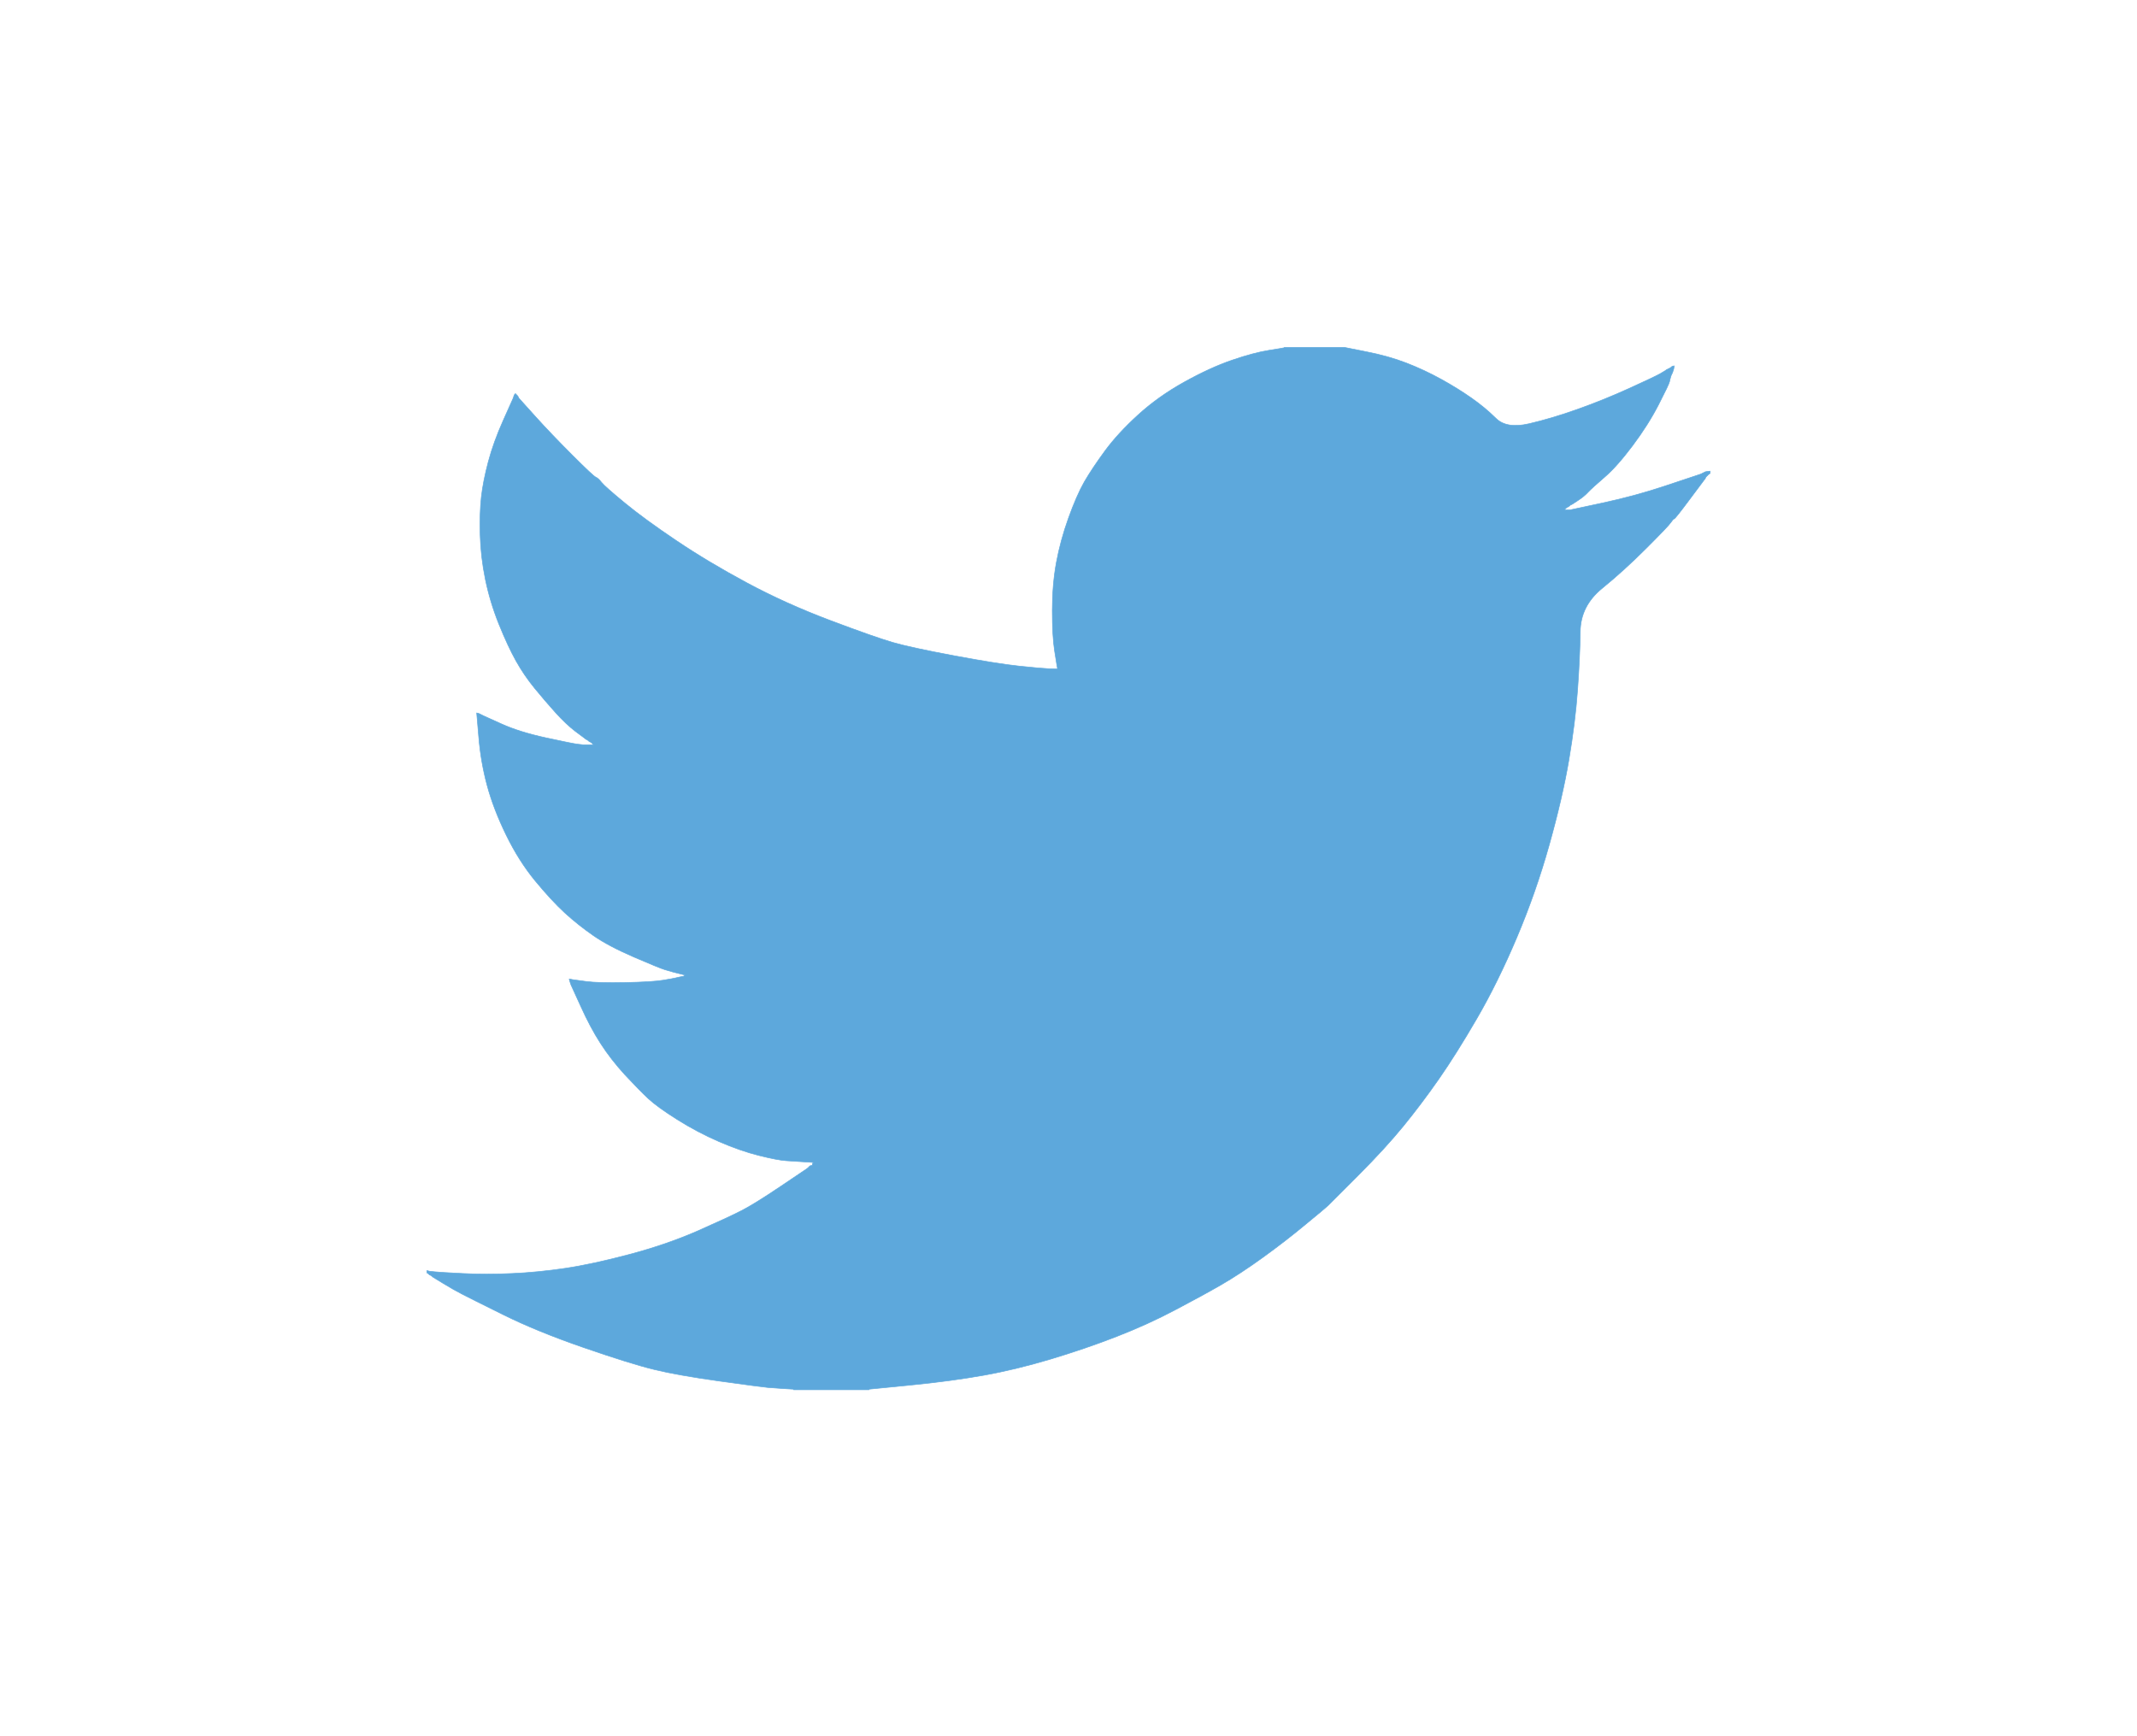
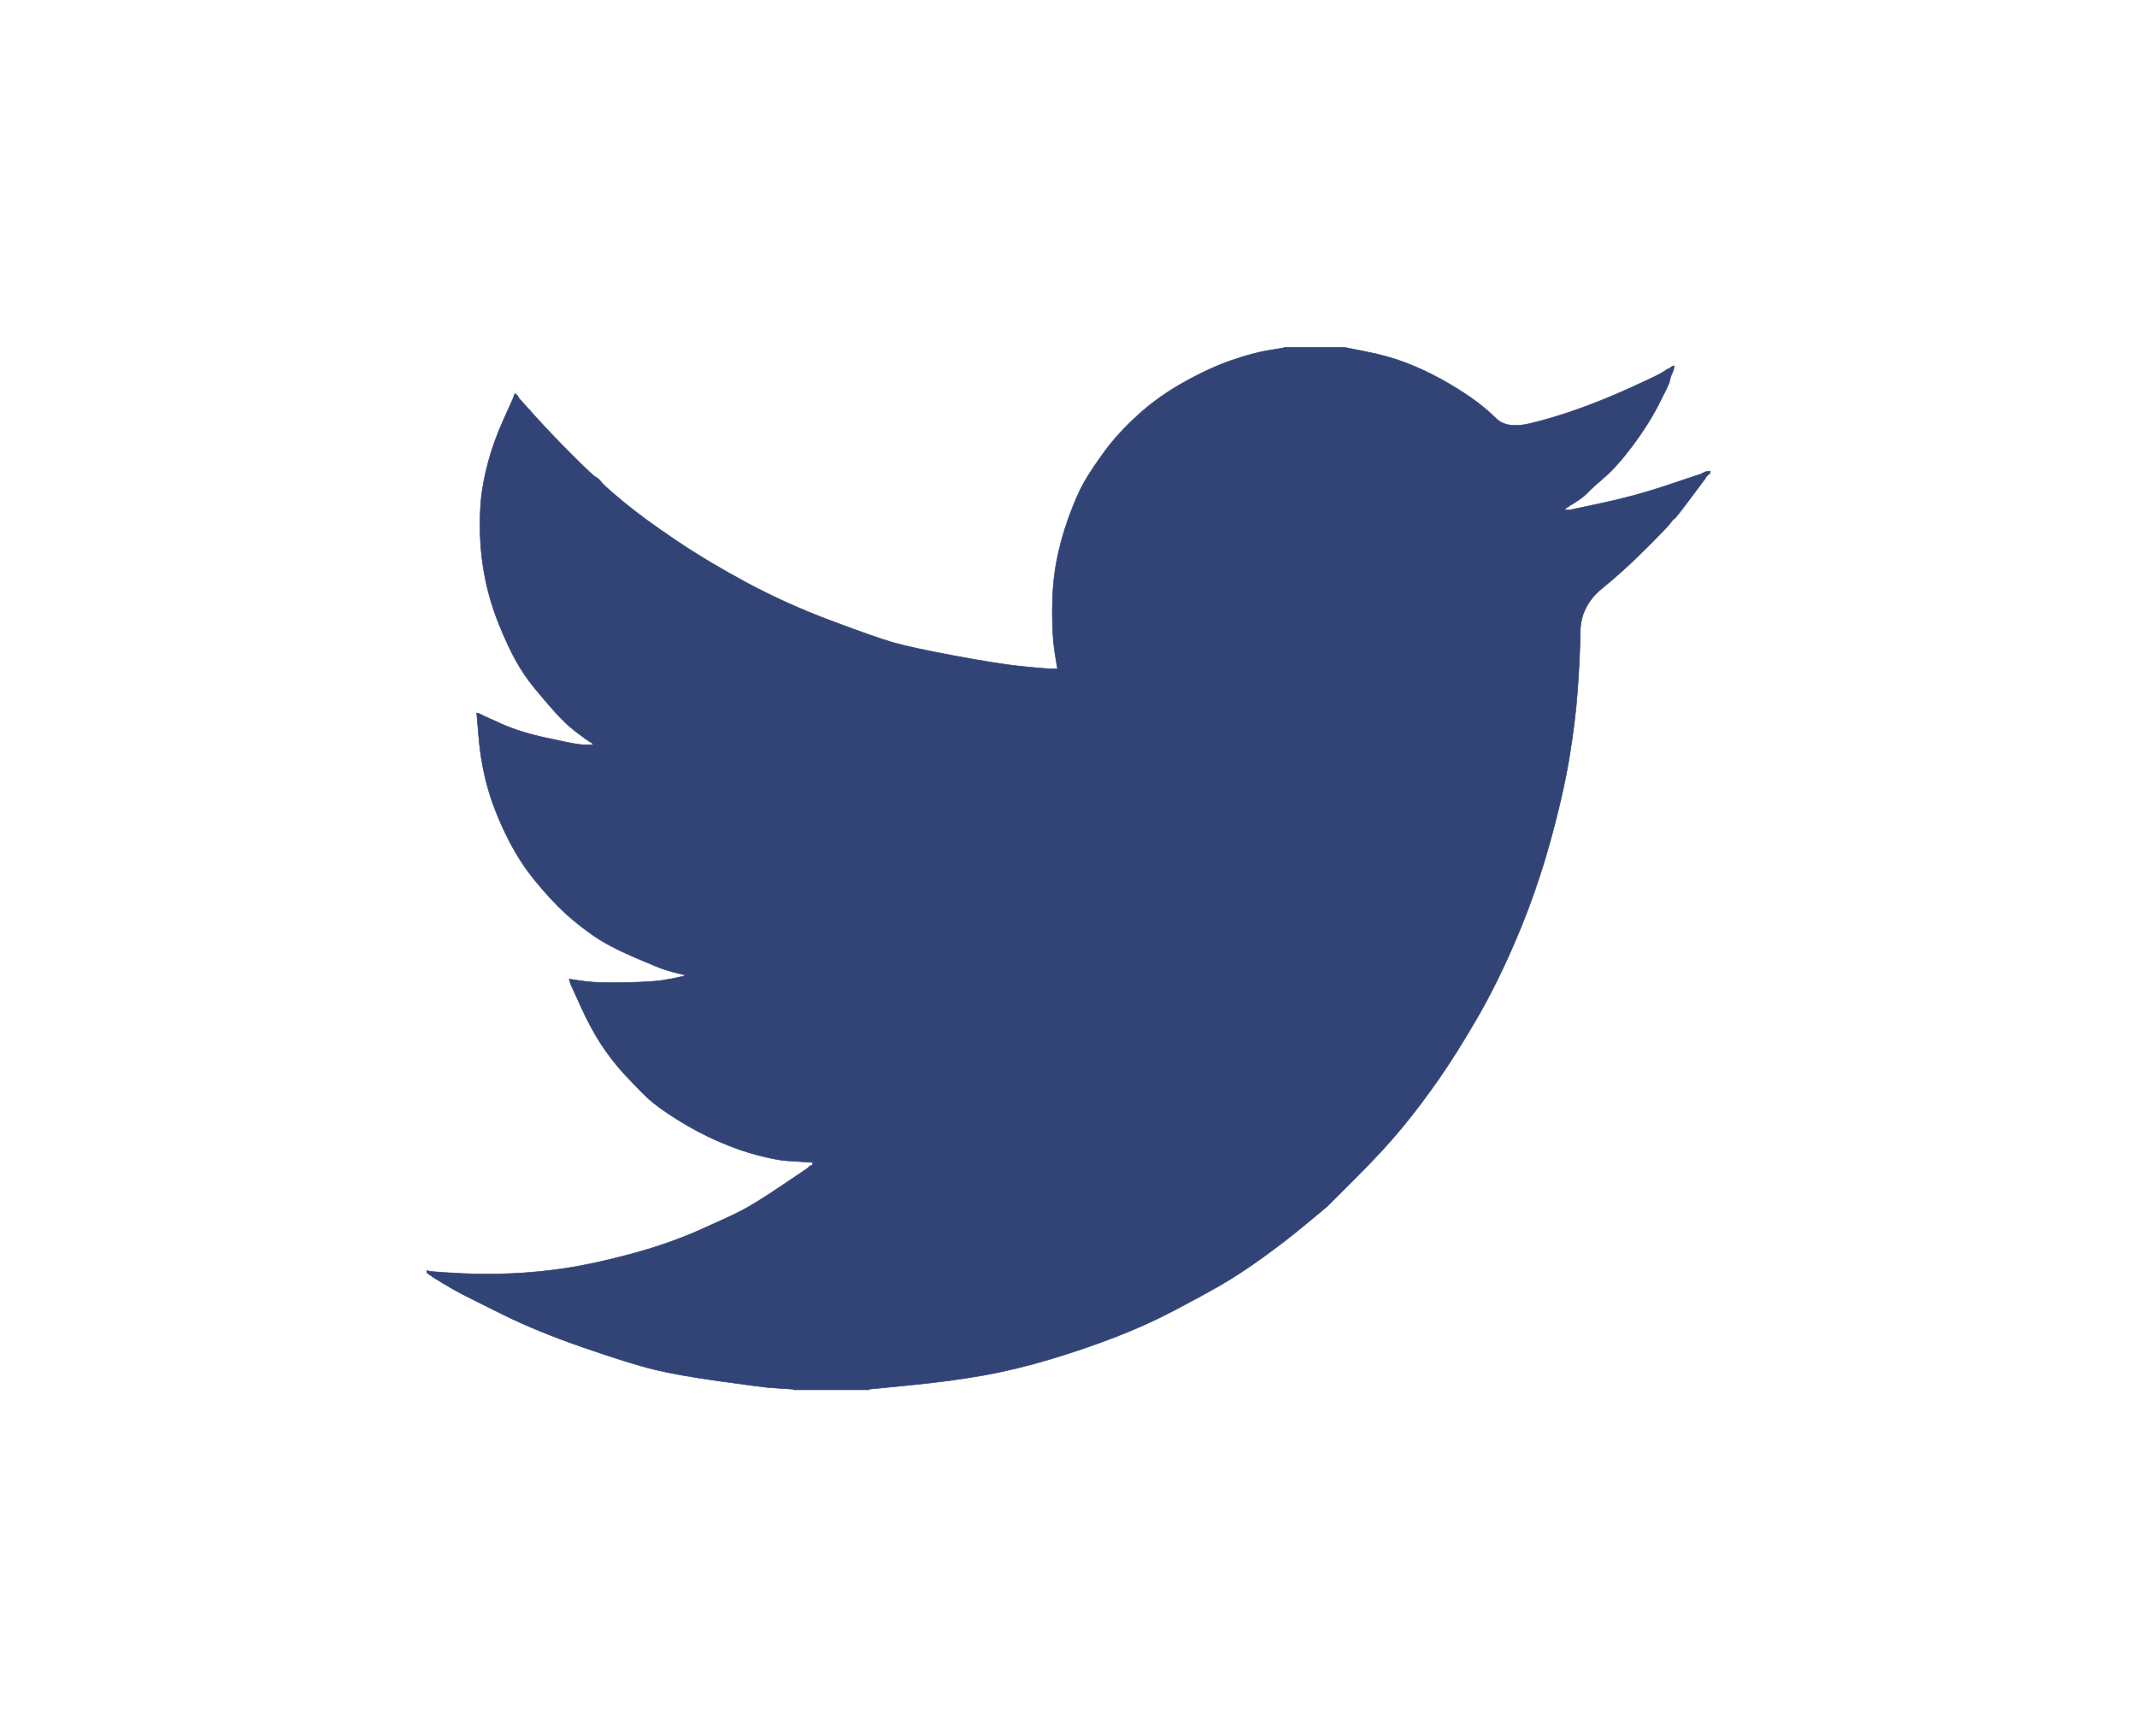
<svg xmlns="http://www.w3.org/2000/svg" width="2500" height="2031" viewBox="-300.25 -300.25 1709.5 1500.5">
-   <path d="M741 .2V0h52l19 3.8c12.667 2.467 24.167 5.7 34.5 9.7 10.334 4 20.334 8.667 30 14 9.667 5.333 18.434 10.767 26.301 16.3 7.8 5.467 14.8 11.267 21 17.4C929.933 67.4 939.5 69 952.5 66s27-7.167 42-12.5 29.834-11.333 44.5-18c14.667-6.667 23.601-10.9 26.801-12.7 3.133-1.866 4.8-2.866 5-3l.199-.3 1-.5 1-.5 1-.5 1-.5.2-.3.3-.2.301-.2.199-.3 1-.3 1-.2-.199 1.5-.301 1.5-.5 1.5-.5 1.5-.5 1-.5 1-.5 1.5c-.333 1-.666 2.333-1 4-.333 1.667-3.5 8.333-9.5 20S1051 73 1042 85s-17.066 21.066-24.199 27.2c-7.2 6.2-11.967 10.533-14.301 13-2.333 2.533-5.166 4.866-8.5 7l-5 3.3-1 .5-1 .5-.199.3-.301.2-.3.2-.2.3-1 .5-1 .5-.199.3-.301.2-.3.2-.2.3-.199.3-.301.2-.3.2-.2.3h5l28-6c18.667-4 36.5-8.833 53.5-14.5l27-9 3-1 1.5-.5 1-.5 1-.5 1-.5 1-.5 2-.3 2-.2v2l-.5.2-.5.3-.199.3-.301.2-.3.2-.2.3-.199.3-.301.2-.3.2-.2.3-.199.3-.301.2-.5 1-.5 1-.3.2c-.133.2-4.366 5.866-12.7 17-8.333 11.2-12.833 16.866-13.5 17-.666.2-1.6 1.2-2.8 3-1.133 1.866-8.2 9.3-21.2 22.3s-25.732 24.566-38.199 34.7c-12.533 10.2-18.867 22.733-19 37.6-.2 14.8-.967 31.534-2.301 50.2-1.333 18.667-3.833 38.833-7.5 60.5-3.666 21.667-9.333 46.167-17 73.5-7.666 27.333-17 54-28 80s-22.5 49.333-34.5 70-23 38.167-33 52.5-20.166 27.833-30.5 40.5c-10.333 12.667-23.399 26.934-39.199 42.8-15.867 15.8-24.533 24.467-26 26-1.533 1.467-8.066 6.934-19.601 16.4-11.466 9.533-23.8 19.066-37 28.6-13.133 9.467-25.2 17.367-36.2 23.7s-24.266 13.566-39.8 21.7C630.734 840.4 614 848 596 855s-37 13.5-57 19.5-39.333 10.667-58 14c-18.666 3.333-39.833 6.167-63.5 8.5l-35.5 3.5v.5h-65v-.5l-8.5-.5c-5.666-.333-10.333-.667-14-1-3.666-.333-17.5-2.167-41.5-5.5s-42.833-6.667-56.5-10c-13.666-3.333-34-9.667-61-19s-50.1-18.767-69.3-28.3c-19.133-9.467-31.133-15.467-36-18-4.8-2.467-10.2-5.533-16.2-9.2l-9-5.5-.199-.3-.301-.2-.3-.2-.2-.3-1-.5-1-.5-.199-.3-.301-.2-.3-.2-.2-.3-.199-.3L.5 800H0v-2l1 .2 1 .3 4.5.5c3 .333 11.167.833 24.5 1.5 13.334.667 27.5.667 42.5 0s30.334-2.167 46-4.5c15.667-2.333 34.167-6.333 55.5-12 21.334-5.667 40.934-12.4 58.801-20.2 17.8-7.866 30.466-13.733 38-17.6 7.466-3.8 18.866-10.867 34.199-21.2l23-15.5.2-.3.3-.2.301-.2.199-.3.2-.3.3-.2.301-.2.199-.3 1-.3 1-.2.2-1 .3-1 .301-.2.199-.3-8-.5c-5.333-.333-10.5-.667-15.5-1s-12.833-1.833-23.5-4.5c-10.666-2.667-22.166-6.667-34.5-12-12.333-5.333-24.333-11.667-36-19-11.666-7.333-20.1-13.434-25.3-18.3-5.133-4.801-11.8-11.6-20-20.4-8.133-8.866-15.2-17.967-21.2-27.3s-11.733-20.101-17.199-32.3L124.5 551l-.5-1.5-.5-1.5-.3-1-.2-1 1.5.2 1.5.3 11 1.5c7.334 1 18.834 1.333 34.5 1 15.667-.333 26.5-1 32.5-2s9.667-1.667 11-2l2-.5 2.5-.5 2.5-.5.2-.3.3-.2.301-.2.199-.3-2-.5-2-.5-2-.5-2-.5-2-.5c-1.333-.333-3.666-1-7-2-3.333-1-12.333-4.667-27-11-14.666-6.333-26.333-12.5-35-18.5a241.7 241.7 0 0 1-24.8-19.7c-7.8-7.2-16.366-16.467-25.7-27.8-9.333-11.333-17.666-24.5-25-39.5-7.333-15-12.833-29.333-16.5-43a232.143 232.143 0 0 1-7.199-41.5L43 316l1 .2 1 .3 1 .5 1 .5 1 .5 1 .5 15.5 7c10.334 4.667 23.167 8.667 38.5 12 15.334 3.333 24.5 5.167 27.5 5.5l4.5.5h9l-.199-.3-.301-.2-.3-.2-.2-.3-.199-.3-.301-.2-.3-.2-.2-.3-1-.5-1-.5-.199-.3-.301-.2-.3-.2-.2-.3-1-.5-1-.5-.199-.3c-.2-.134-3.067-2.267-8.601-6.4-5.467-4.2-11.2-9.633-17.2-16.3s-12-13.667-18-21A162.158 162.158 0 0 1 77 271c-4.666-8.333-9.6-18.934-14.8-31.8-5.133-12.8-9.033-25.7-11.7-38.7-2.666-13-4.166-25.833-4.5-38.5-.333-12.667 0-23.5 1-32.5s3-19.167 6-30.5 7.334-23.333 13-36l8.5-19 .5-1.5.5-1.5.301-.2.199-.3.2-.3.3-.2.301.2.199.3.2.3.3.2.301.2.199.3.2.3.3.2.5 1 .5 1 .301.2.199.3 13.5 15c9 10 19.667 21.167 32 33.5 12.334 12.333 19.167 18.733 20.5 19.2 1.334.533 3 2.066 5 4.6 2 2.467 8.667 8.367 20 17.7 11.334 9.333 26.167 20.167 44.5 32.5 18.334 12.333 38.667 24.5 61 36.5 22.334 12 46.334 22.833 72 32.5 25.667 9.667 43.667 16 54 19 10.334 3 28 6.833 53 11.5s43.834 7.667 56.5 9c12.667 1.333 21.334 2.1 26 2.3l7 .2-.199-1.5-.301-1.5-2-12.5c-1.333-8.333-2-20-2-35s1.167-28.833 3.5-41.5c2.334-12.667 5.834-25.5 10.5-38.5 4.667-13 9.234-23.434 13.7-31.3 4.534-7.8 10.467-16.7 17.8-26.7 7.334-10 16.834-20.333 28.5-31 11.667-10.667 25-20.167 40-28.5s28.834-14.667 41.5-19c12.667-4.333 23.334-7.167 32-8.5 8.667-1.333 13-2.1 13-2.3z" fill="#5da8dc" stroke="#5da8dc" stroke-width=".5" />
+   <path d="M741 .2V0h52l19 3.8c12.667 2.467 24.167 5.7 34.5 9.7 10.334 4 20.334 8.667 30 14 9.667 5.333 18.434 10.767 26.301 16.3 7.8 5.467 14.8 11.267 21 17.4C929.933 67.4 939.5 69 952.5 66s27-7.167 42-12.5 29.834-11.333 44.5-18c14.667-6.667 23.601-10.9 26.801-12.7 3.133-1.866 4.8-2.866 5-3l.199-.3 1-.5 1-.5 1-.5 1-.5.2-.3.3-.2.301-.2.199-.3 1-.3 1-.2-.199 1.5-.301 1.5-.5 1.5-.5 1.5-.5 1-.5 1-.5 1.5c-.333 1-.666 2.333-1 4-.333 1.667-3.5 8.333-9.5 20S1051 73 1042 85s-17.066 21.066-24.199 27.2c-7.2 6.2-11.967 10.533-14.301 13-2.333 2.533-5.166 4.866-8.5 7l-5 3.3-1 .5-1 .5-.199.3-.301.2-.3.2-.2.3-1 .5-1 .5-.199.3-.301.2-.3.2-.2.3-.199.3-.301.2-.3.2-.2.3h5l28-6c18.667-4 36.5-8.833 53.5-14.5l27-9 3-1 1.5-.5 1-.5 1-.5 1-.5 1-.5 2-.3 2-.2v2l-.5.2-.5.3-.199.3-.301.2-.3.2-.2.3-.199.3-.301.2-.3.2-.2.3-.199.3-.301.2-.5 1-.5 1-.3.2c-.133.2-4.366 5.866-12.7 17-8.333 11.2-12.833 16.866-13.5 17-.666.2-1.6 1.2-2.8 3-1.133 1.866-8.2 9.3-21.2 22.3s-25.732 24.566-38.199 34.7c-12.533 10.2-18.867 22.733-19 37.6-.2 14.8-.967 31.534-2.301 50.2-1.333 18.667-3.833 38.833-7.5 60.5-3.666 21.667-9.333 46.167-17 73.5-7.666 27.333-17 54-28 80s-22.5 49.333-34.5 70-23 38.167-33 52.5-20.166 27.833-30.5 40.5c-10.333 12.667-23.399 26.934-39.199 42.8-15.867 15.8-24.533 24.467-26 26-1.533 1.467-8.066 6.934-19.601 16.4-11.466 9.533-23.8 19.066-37 28.6-13.133 9.467-25.2 17.367-36.2 23.7s-24.266 13.566-39.8 21.7C630.734 840.4 614 848 596 855s-37 13.5-57 19.5-39.333 10.667-58 14c-18.666 3.333-39.833 6.167-63.5 8.5l-35.5 3.5v.5h-65v-.5l-8.5-.5c-5.666-.333-10.333-.667-14-1-3.666-.333-17.5-2.167-41.5-5.5s-42.833-6.667-56.5-10c-13.666-3.333-34-9.667-61-19s-50.1-18.767-69.3-28.3c-19.133-9.467-31.133-15.467-36-18-4.8-2.467-10.2-5.533-16.2-9.2l-9-5.5-.199-.3-.301-.2-.3-.2-.2-.3-1-.5-1-.5-.199-.3-.301-.2-.3-.2-.2-.3-.199-.3L.5 800H0v-2l1 .2 1 .3 4.5.5c3 .333 11.167.833 24.5 1.5 13.334.667 27.5.667 42.5 0s30.334-2.167 46-4.5c15.667-2.333 34.167-6.333 55.5-12 21.334-5.667 40.934-12.4 58.801-20.2 17.8-7.866 30.466-13.733 38-17.6 7.466-3.8 18.866-10.867 34.199-21.2l23-15.5.2-.3.3-.2.301-.2.199-.3.2-.3.3-.2.301-.2.199-.3 1-.3 1-.2.2-1 .3-1 .301-.2.199-.3-8-.5c-5.333-.333-10.5-.667-15.5-1s-12.833-1.833-23.5-4.5c-10.666-2.667-22.166-6.667-34.5-12-12.333-5.333-24.333-11.667-36-19-11.666-7.333-20.1-13.434-25.3-18.3-5.133-4.801-11.8-11.6-20-20.4-8.133-8.866-15.2-17.967-21.2-27.3s-11.733-20.101-17.199-32.3L124.5 551l-.5-1.5-.5-1.5-.3-1-.2-1 1.5.2 1.5.3 11 1.5c7.334 1 18.834 1.333 34.5 1 15.667-.333 26.5-1 32.5-2s9.667-1.667 11-2l2-.5 2.5-.5 2.5-.5.2-.3.3-.2.301-.2.199-.3-2-.5-2-.5-2-.5-2-.5-2-.5c-1.333-.333-3.666-1-7-2-3.333-1-12.333-4.667-27-11-14.666-6.333-26.333-12.5-35-18.5a241.7 241.7 0 0 1-24.8-19.7c-7.8-7.2-16.366-16.467-25.7-27.8-9.333-11.333-17.666-24.5-25-39.5-7.333-15-12.833-29.333-16.5-43a232.143 232.143 0 0 1-7.199-41.5L43 316l1 .2 1 .3 1 .5 1 .5 1 .5 1 .5 15.5 7c10.334 4.667 23.167 8.667 38.5 12 15.334 3.333 24.5 5.167 27.5 5.5l4.5.5h9l-.199-.3-.301-.2-.3-.2-.2-.3-.199-.3-.301-.2-.3-.2-.2-.3-1-.5-1-.5-.199-.3-.301-.2-.3-.2-.2-.3-1-.5-1-.5-.199-.3c-.2-.134-3.067-2.267-8.601-6.4-5.467-4.2-11.2-9.633-17.2-16.3s-12-13.667-18-21A162.158 162.158 0 0 1 77 271c-4.666-8.333-9.6-18.934-14.8-31.8-5.133-12.8-9.033-25.7-11.7-38.7-2.666-13-4.166-25.833-4.5-38.5-.333-12.667 0-23.5 1-32.5s3-19.167 6-30.5 7.334-23.333 13-36l8.5-19 .5-1.5.5-1.5.301-.2.199-.3.2-.3.3-.2.301.2.199.3.2.3.3.2.301.2.199.3.2.3.3.2.5 1 .5 1 .301.2.199.3 13.5 15c9 10 19.667 21.167 32 33.5 12.334 12.333 19.167 18.733 20.5 19.2 1.334.533 3 2.066 5 4.6 2 2.467 8.667 8.367 20 17.7 11.334 9.333 26.167 20.167 44.5 32.5 18.334 12.333 38.667 24.5 61 36.5 22.334 12 46.334 22.833 72 32.5 25.667 9.667 43.667 16 54 19 10.334 3 28 6.833 53 11.5s43.834 7.667 56.5 9c12.667 1.333 21.334 2.1 26 2.3l7 .2-.199-1.5-.301-1.5-2-12.5c-1.333-8.333-2-20-2-35s1.167-28.833 3.5-41.5c2.334-12.667 5.834-25.5 10.5-38.5 4.667-13 9.234-23.434 13.7-31.3 4.534-7.8 10.467-16.7 17.8-26.7 7.334-10 16.834-20.333 28.5-31 11.667-10.667 25-20.167 40-28.5s28.834-14.667 41.5-19c12.667-4.333 23.334-7.167 32-8.5 8.667-1.333 13-2.1 13-2.3z" fill="#324376" stroke="#324376" stroke-width=".5" />
</svg>
